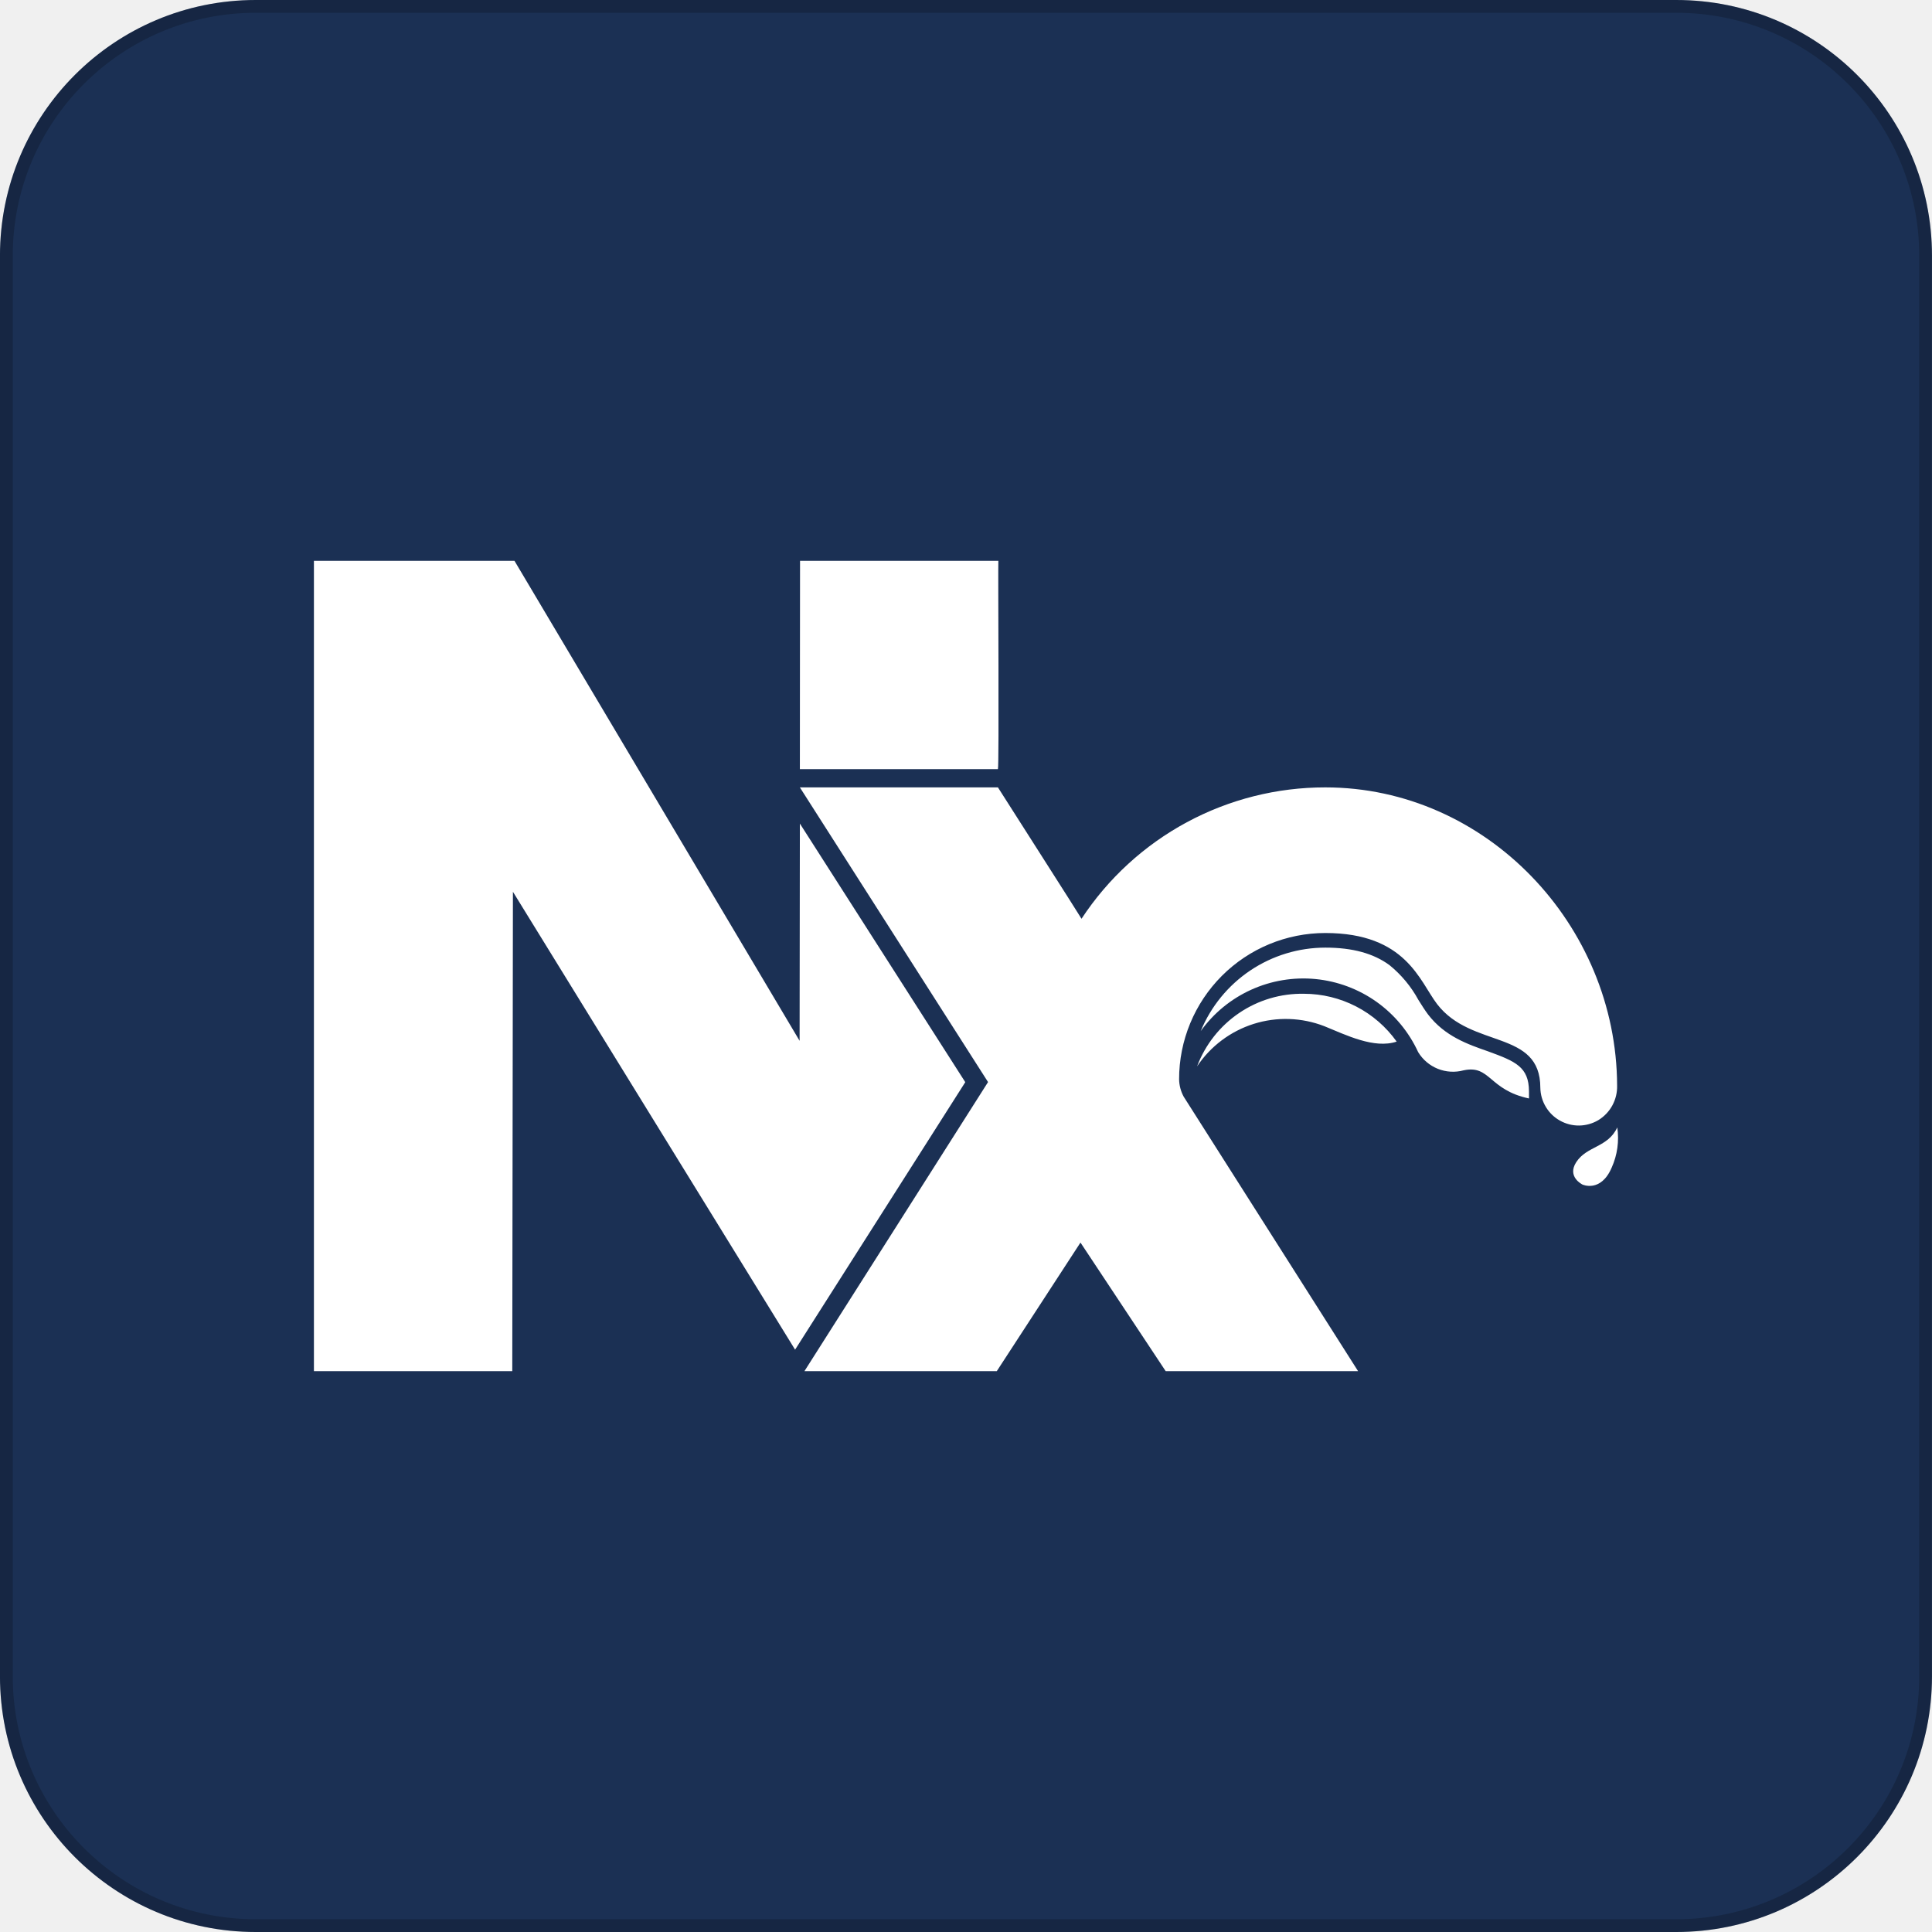
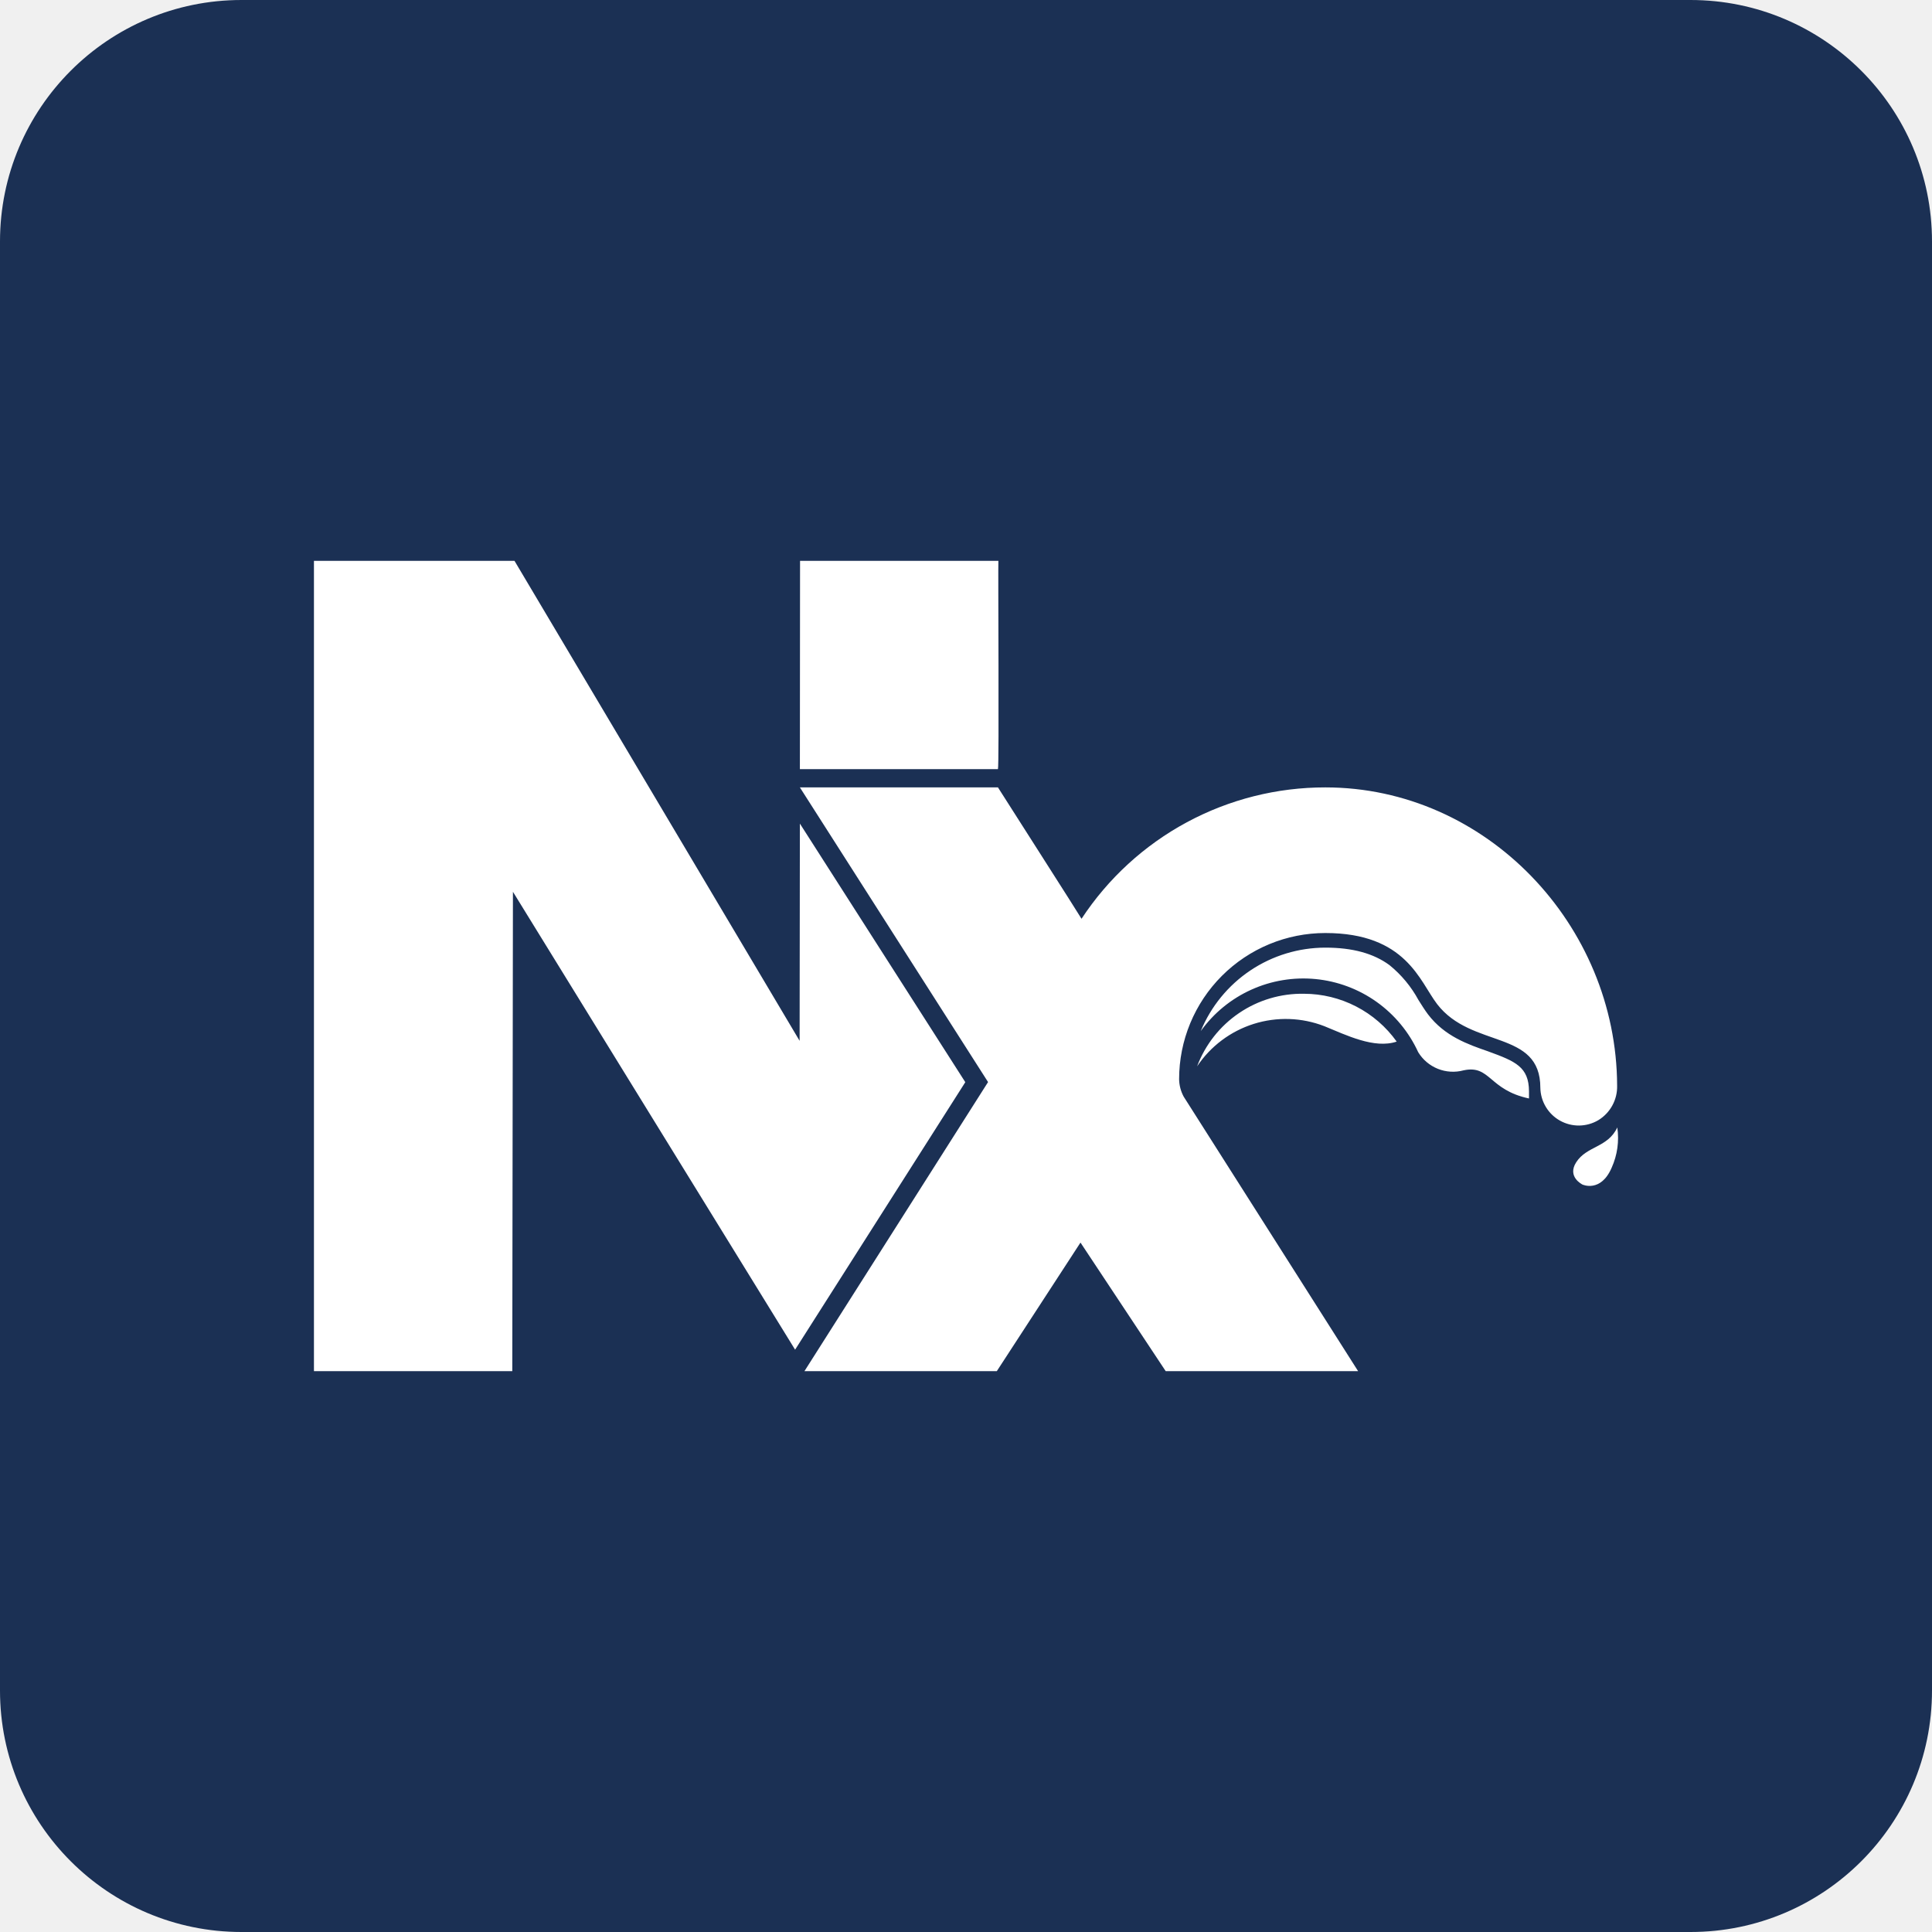
- <svg xmlns="http://www.w3.org/2000/svg" width="80" height="80" fill="none" viewBox="0 0 80 80">
-   <g clip-path="url(#clip0_5169_71951)">
-     <rect width="80" height="80" x="-.001" fill="#1B3054" rx="10.589" />
-     <rect width="79.471" height="79.471" x=".264" y=".265" stroke="#000" stroke-opacity=".2" stroke-width=".529" rx="10.325" />
-     <g clip-path="url(#clip1_5169_71951)">
-       <path fill="#fff" d="M39.97 44.81L32.923 55.887L21.239 36.926L21.212 56.776H12.999V23.224H21.304L33.11 43.098L33.121 34.102L39.97 44.81V44.81ZM41.322 31.848C41.376 31.74 41.322 23.334 41.34 23.224H33.128C33.132 23.356 33.116 31.72 33.121 31.848H41.322V31.848ZM53.999 41.15C53.04 41.131 52.099 41.41 51.306 41.949C50.513 42.487 49.906 43.258 49.568 44.156C50.127 43.32 50.954 42.7 51.912 42.397C52.87 42.095 53.903 42.129 54.84 42.493C55.731 42.855 56.903 43.442 57.833 43.13C57.397 42.519 56.822 42.02 56.155 41.676C55.488 41.332 54.749 41.151 53.999 41.15V41.15ZM61.626 43.537C60.782 43.244 59.826 42.913 59.131 42.005C58.996 41.825 58.87 41.622 58.735 41.408C58.434 40.853 58.026 40.362 57.536 39.964C56.874 39.478 56.006 39.239 54.881 39.239C53.775 39.239 52.694 39.568 51.775 40.183C50.856 40.799 50.141 41.673 49.719 42.695C50.254 41.951 50.974 41.361 51.808 40.983C52.642 40.605 53.561 40.452 54.473 40.54C55.384 40.629 56.257 40.955 57.003 41.486C57.749 42.018 58.342 42.736 58.724 43.568C58.914 43.88 59.2 44.122 59.539 44.258C59.878 44.393 60.252 44.415 60.605 44.32C61.714 44.084 61.64 45.13 63.312 45.485V45.186C63.305 44.182 62.758 43.949 61.624 43.537H61.626ZM66.18 46.385C66.425 46.236 66.627 46.025 66.764 45.773C66.901 45.52 66.969 45.237 66.961 44.95C66.939 38.296 61.538 32.604 54.878 32.604C52.876 32.602 50.905 33.099 49.143 34.048C47.381 34.998 45.882 36.371 44.783 38.044C44.76 37.986 41.358 32.667 41.322 32.604H33.121L40.913 44.806L33.31 56.776H41.275L44.74 51.452L48.268 56.776H56.235L49.013 45.409C48.893 45.187 48.828 44.94 48.824 44.689C48.823 43.894 48.98 43.106 49.284 42.372C49.588 41.637 50.034 40.97 50.596 40.407C51.158 39.845 51.825 39.399 52.559 39.095C53.294 38.791 54.081 38.634 54.876 38.634H54.878C58.227 38.634 58.785 40.636 59.507 41.577C60.933 43.435 63.782 42.621 63.782 45.044C63.787 45.322 63.865 45.594 64.008 45.832C64.15 46.071 64.353 46.268 64.596 46.403C64.839 46.539 65.112 46.609 65.391 46.606C65.668 46.602 65.941 46.526 66.18 46.385V46.385ZM66.968 46.684C66.579 47.522 65.708 47.445 65.269 48.122C64.873 48.732 65.525 49.049 65.525 49.049C65.525 49.049 66.284 49.4 66.736 48.349C66.97 47.83 67.051 47.252 66.968 46.684V46.684Z" />
-     </g>
+ <svg xmlns="http://www.w3.org/2000/svg" width="160" height="160" viewBox="0 0 160 160" fill="none">
+   <rect width="160" height="160" rx="20" fill="#1B3054" />
+   <g clip-path="url(#clip0_783_7720)">
+     <path d="M79.942 89.621L65.847 111.775L42.479 73.853L42.425 113.552H26V46.448H42.609L66.221 86.197L66.243 68.206L79.942 89.621V89.621ZM82.646 63.697C82.754 63.48 82.646 46.669 82.682 46.448H66.257C66.266 46.714 66.234 63.44 66.243 63.697H82.646V63.697ZM107.999 82.299C106.082 82.263 104.2 82.821 102.614 83.898C101.027 84.974 99.813 86.516 99.138 88.311C100.255 86.64 101.909 85.4 103.826 84.795C105.743 84.191 107.808 84.258 109.682 84.986C111.464 85.71 113.809 86.885 115.667 86.26C114.795 85.038 113.645 84.042 112.311 83.353C110.978 82.664 109.5 82.303 107.999 82.299V82.299ZM123.254 87.074C121.566 86.489 119.654 85.828 118.264 84.01C117.994 83.65 117.741 83.245 117.471 82.817C116.869 81.706 116.054 80.725 115.073 79.928C113.75 78.956 112.013 78.479 109.763 78.479C107.551 78.48 105.39 79.137 103.552 80.367C101.714 81.598 100.283 83.346 99.44 85.391C100.509 83.903 101.949 82.722 103.618 81.966C105.286 81.21 107.124 80.905 108.947 81.081C110.77 81.258 112.515 81.91 114.007 82.973C115.499 84.036 116.686 85.472 117.449 87.137C117.829 87.761 118.401 88.245 119.079 88.516C119.758 88.787 120.506 88.83 121.211 88.64C123.43 88.168 123.281 90.26 126.625 90.971V90.373C126.611 88.365 125.518 87.897 123.25 87.074H123.254ZM132.362 92.771C132.852 92.473 133.255 92.05 133.529 91.546C133.804 91.042 133.94 90.474 133.923 89.9C133.878 76.594 123.079 65.209 109.759 65.209C105.754 65.205 101.813 66.198 98.288 68.097C94.763 69.997 91.766 72.743 89.567 76.09C89.522 75.972 82.718 65.335 82.646 65.209H66.243L81.827 89.612L66.621 113.552H82.552L89.481 102.905L96.537 113.552H112.472L98.027 90.818C97.788 90.375 97.658 89.881 97.649 89.378C97.648 87.788 97.961 86.213 98.569 84.744C99.177 83.275 100.069 81.94 101.193 80.816C102.317 79.691 103.652 78.799 105.121 78.19C106.59 77.582 108.164 77.269 109.754 77.269H109.759C116.455 77.269 117.571 81.273 119.015 83.154C121.868 86.871 127.565 85.243 127.565 90.089C127.575 90.645 127.731 91.188 128.017 91.665C128.302 92.142 128.708 92.536 129.193 92.807C129.679 93.079 130.227 93.218 130.783 93.212C131.339 93.205 131.883 93.053 132.362 92.771V92.771ZM133.937 93.37C133.159 95.043 131.417 94.891 130.54 96.245C129.748 97.465 131.052 98.099 131.052 98.099C131.052 98.099 132.569 98.801 133.473 96.7C133.941 95.66 134.104 94.504 133.937 93.37V93.37Z" fill="white" />
  </g>
  <defs>
-     <clipPath id="clip0_5169_71951">
-       <rect width="80" height="80" fill="#fff" transform="translate(-0.000976562)" />
-     </clipPath>
-     <clipPath id="clip1_5169_71951">
-       <rect width="54" height="54" fill="#fff" transform="translate(12.999 13)" />
+     <clipPath id="clip0_783_7720">
+       <rect width="108" height="108" fill="white" transform="translate(26 26)" />
    </clipPath>
  </defs>
</svg>
